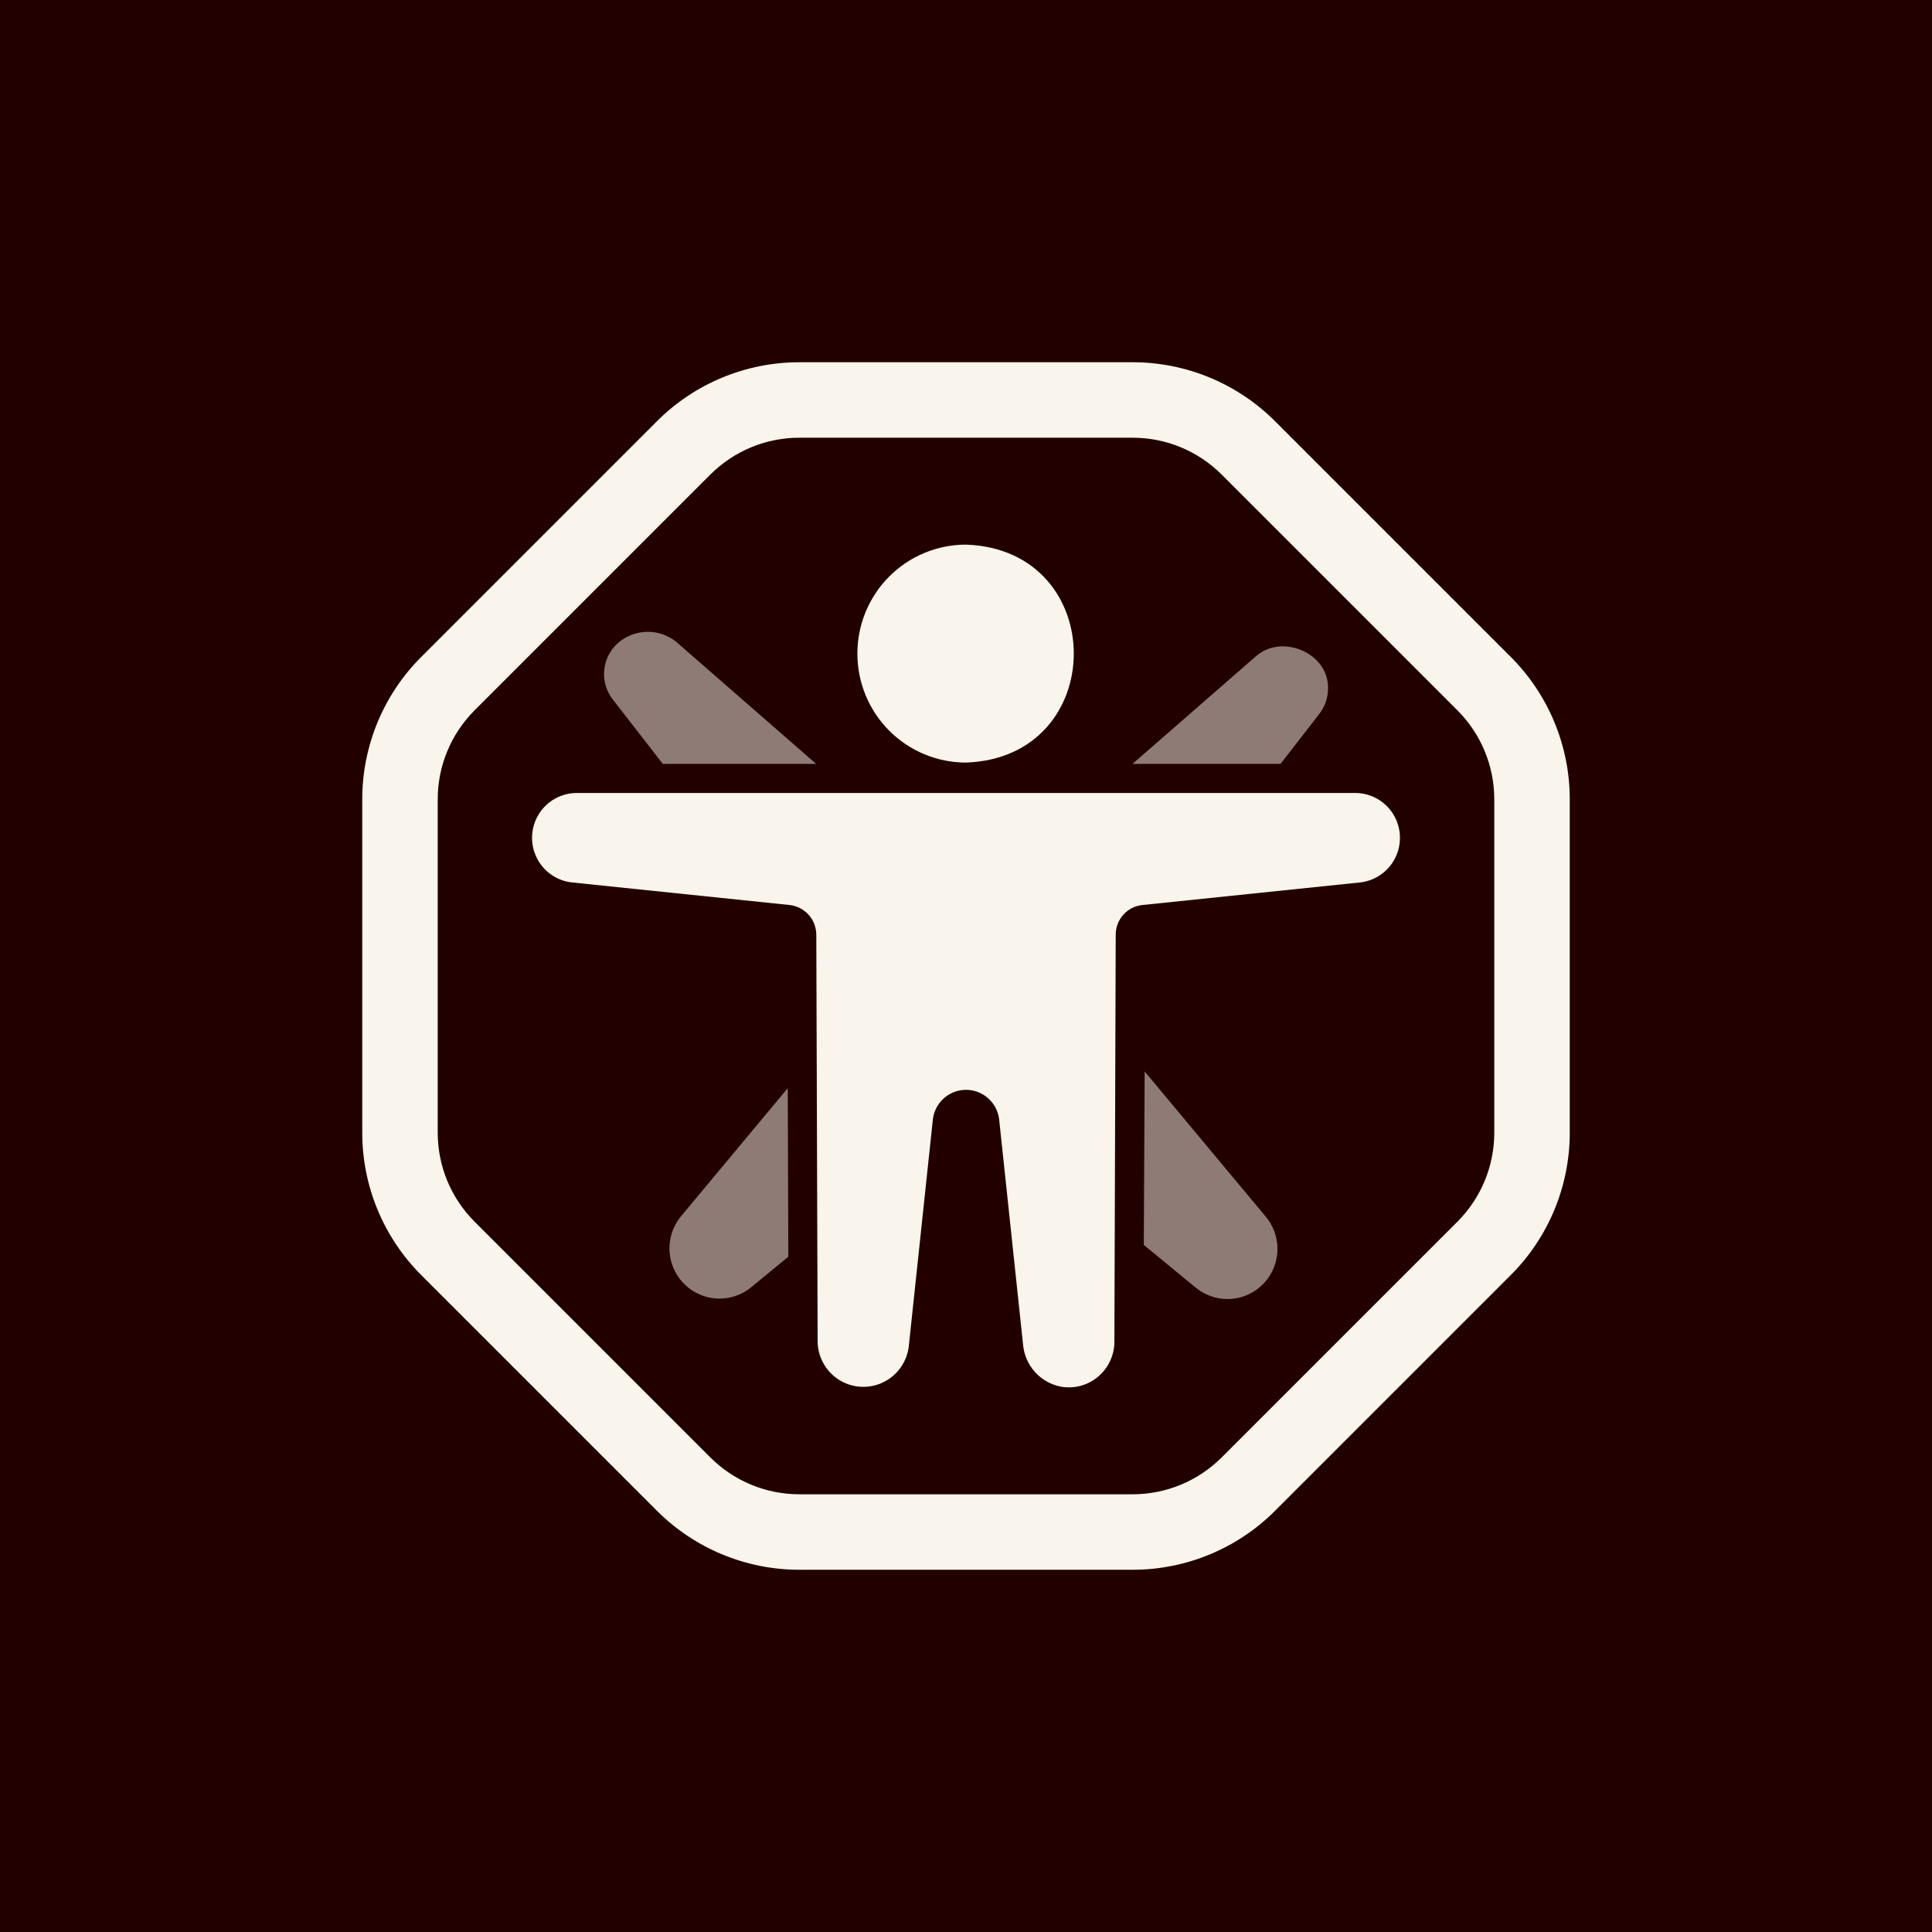
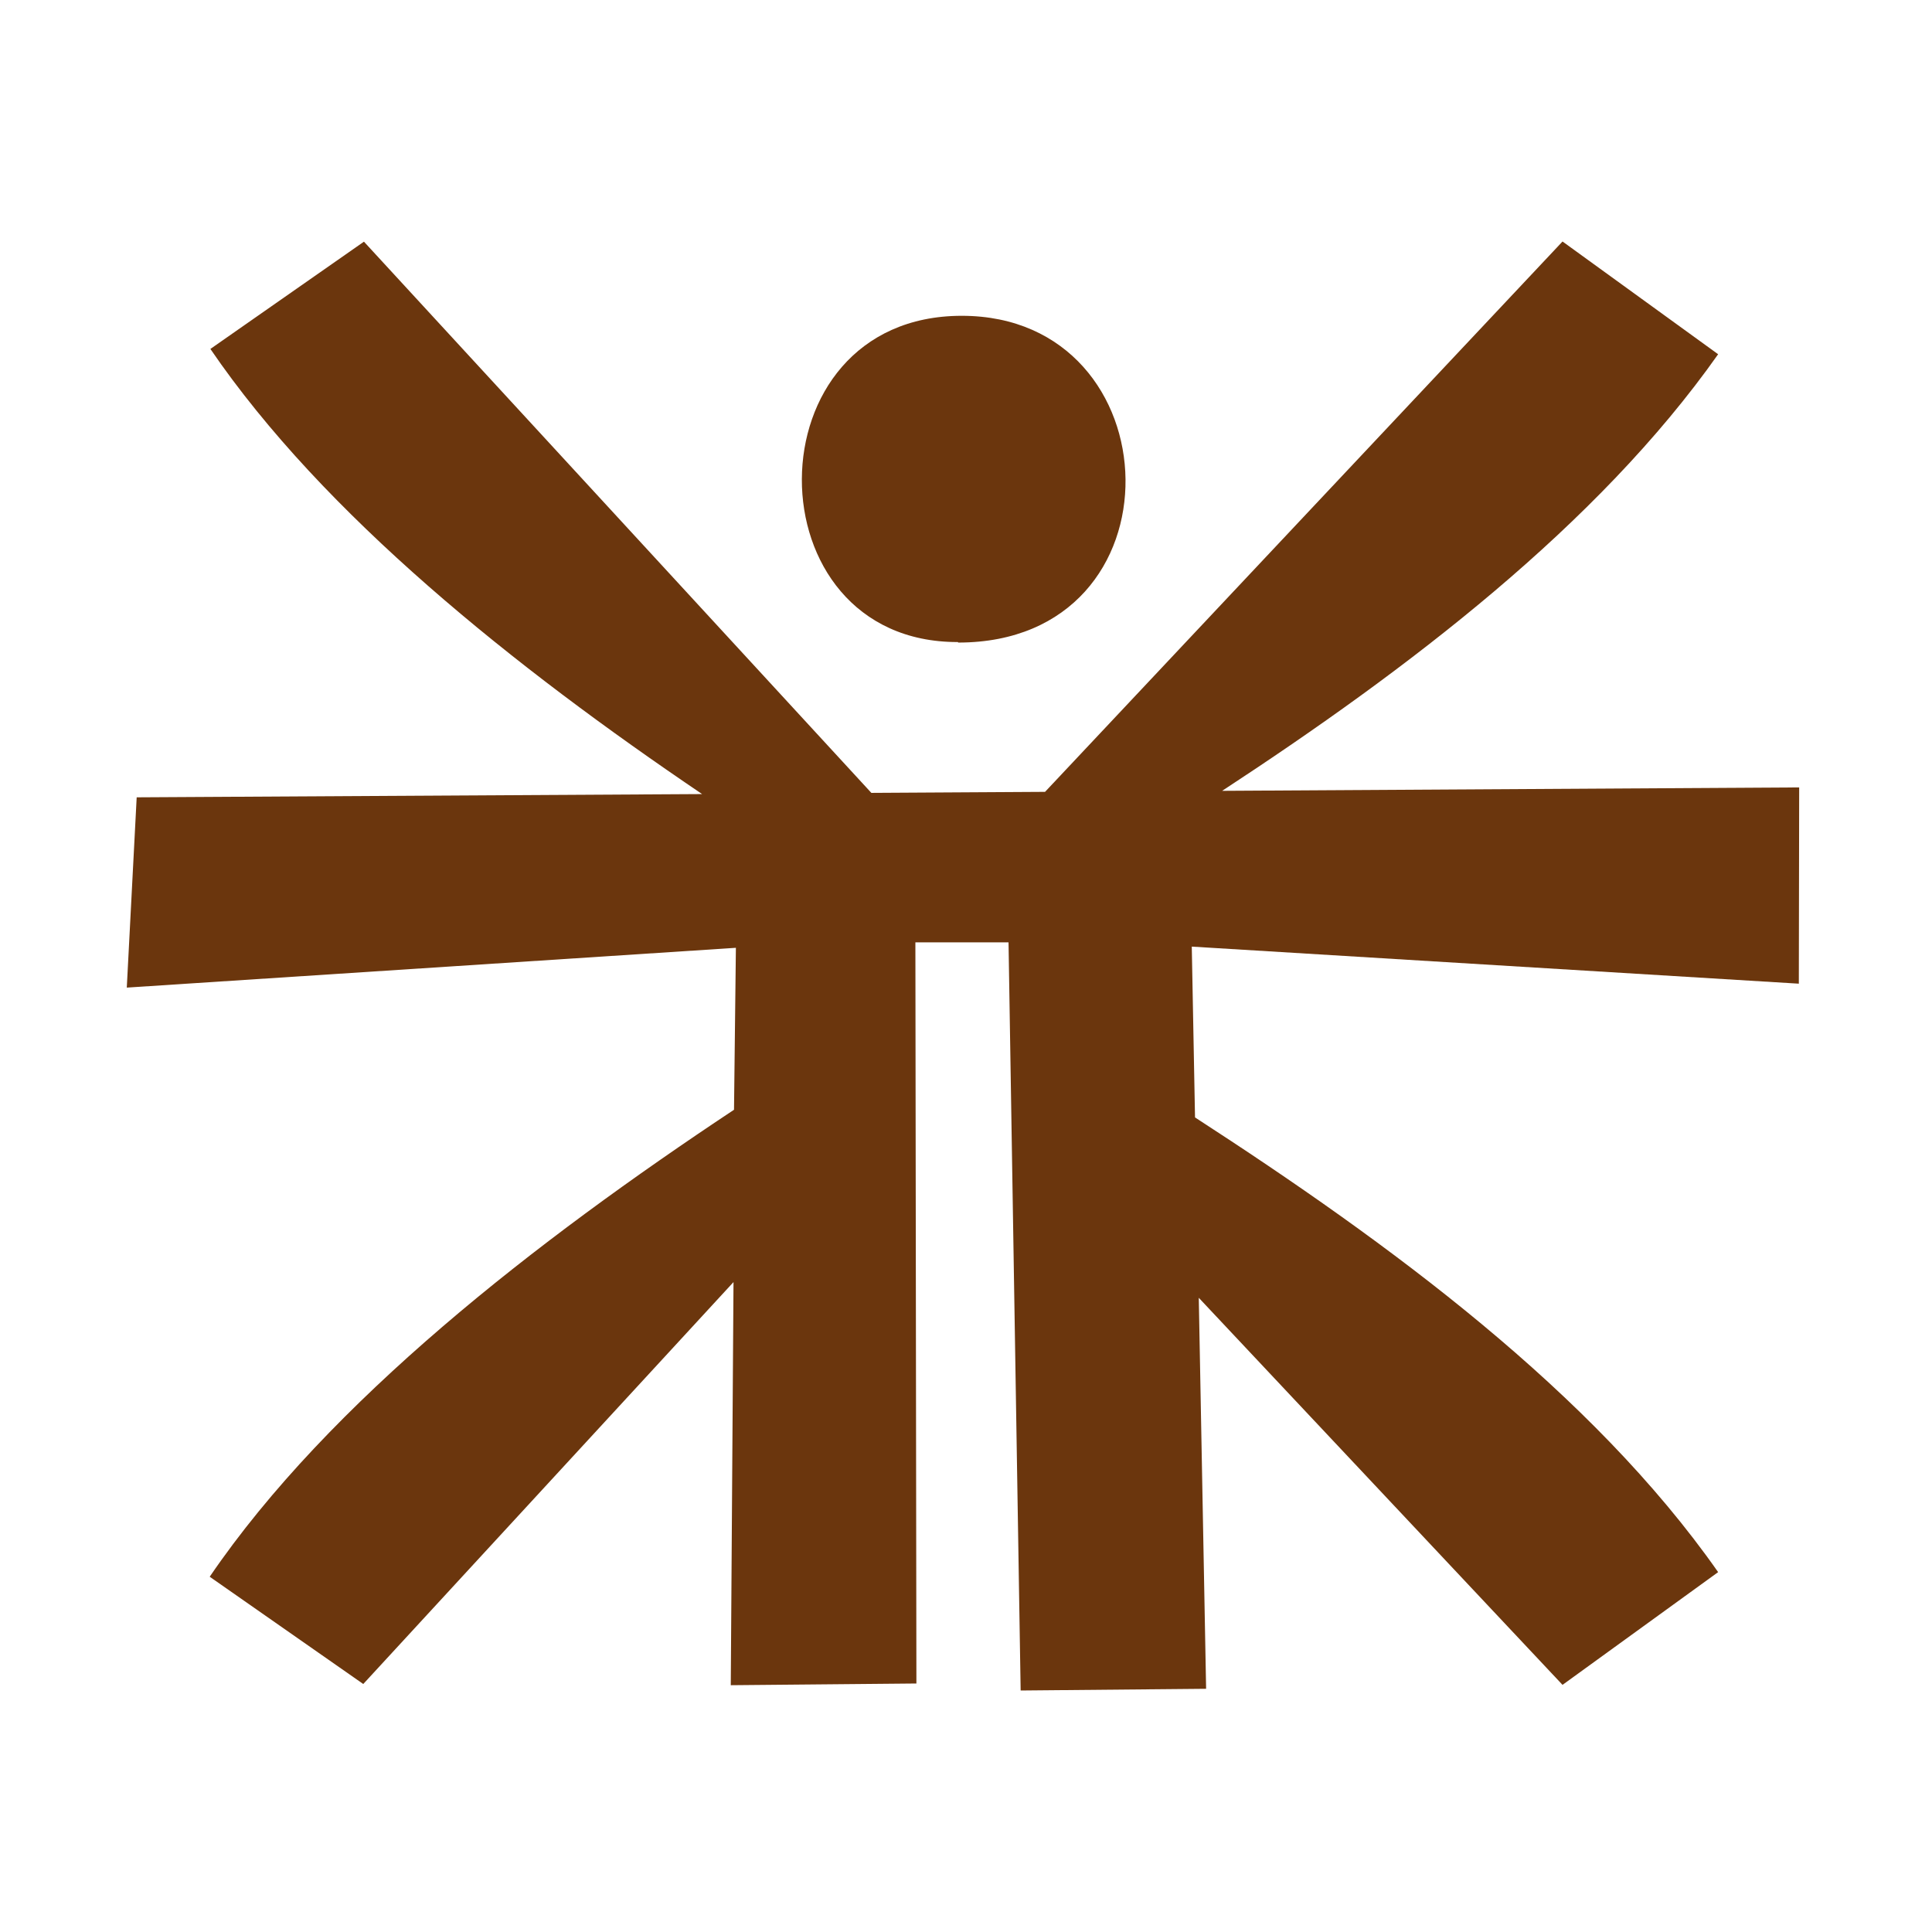
- <svg xmlns="http://www.w3.org/2000/svg" width="128" height="128" viewBox="0 0 128 128" fill="none">
-   <rect width="128" height="128" fill="#230000" />
-   <path fill-rule="evenodd" clip-rule="evenodd" d="M75.046 29L52.954 29C50.744 29 48.625 29.878 47.062 31.441L31.441 47.062C29.878 48.624 29 50.744 29 52.954L29 75.046C29 77.256 29.878 79.375 31.441 80.938L47.062 96.559C48.625 98.122 50.744 99 52.954 99L75.046 99C77.256 99 79.375 98.122 80.938 96.559L96.559 80.938C98.122 79.375 99 77.256 99 75.046L99 52.954C99 50.744 98.122 48.625 96.559 47.062L80.938 31.441C79.375 29.878 77.256 29 75.046 29ZM52.954 24C49.418 24 46.027 25.405 43.526 27.905L27.905 43.526C25.405 46.027 24 49.418 24 52.954L24 75.046C24 78.582 25.405 81.973 27.905 84.474L43.526 100.095C46.027 102.595 49.418 104 52.954 104L75.046 104C78.582 104 81.973 102.595 84.474 100.095L100.095 84.474C102.595 81.973 104 78.582 104 75.046L104 52.954C104 49.418 102.595 46.027 100.095 43.526L84.474 27.905C81.973 25.405 78.582 24 75.046 24L52.954 24Z" fill="#FAF5EC" />
-   <path d="M58.912 48.408C57.562 47.054 56.804 45.218 56.804 43.303C56.804 41.388 57.562 39.552 58.912 38.198C60.261 36.844 62.091 36.083 63.999 36.083C73.521 36.412 73.523 50.192 63.999 50.522C62.091 50.522 60.261 49.762 58.912 48.408Z" fill="#FAF5EC" />
-   <path d="M38.229 52.538H89.771L89.772 52.537C90.798 52.532 91.754 53.059 92.299 53.932C92.843 54.805 92.899 55.898 92.445 56.822C91.992 57.746 91.094 58.368 90.073 58.467L75.681 59.96C75.199 60.009 74.752 60.237 74.427 60.598C74.101 60.959 73.92 61.428 73.919 61.914L73.831 88.922C73.82 89.806 73.426 90.641 72.751 91.209C72.075 91.777 71.187 92.02 70.318 91.876C69.65 91.754 69.04 91.416 68.582 90.914C68.124 90.412 67.843 89.772 67.782 89.094L66.196 74.16C66.109 73.435 65.673 72.8 65.029 72.46C64.385 72.12 63.616 72.12 62.972 72.46C62.328 72.8 61.892 73.435 61.805 74.16L60.206 89.222C60.075 90.263 59.418 91.164 58.467 91.603C57.517 92.043 56.408 91.959 55.534 91.382C54.66 90.805 54.144 89.817 54.17 88.767H54.17L54.082 61.931C54.081 61.44 53.898 60.967 53.57 60.603C53.241 60.238 52.79 60.009 52.303 59.958L37.929 58.467C36.907 58.369 36.009 57.746 35.555 56.823C35.101 55.899 35.157 54.805 35.702 53.932C36.246 53.059 37.203 52.532 38.229 52.538Z" fill="#FAF5EC" />
-   <g opacity="0.5">
-     <path d="M40.048 44.257C40.157 43.514 40.565 42.849 41.178 42.417C41.704 42.041 42.338 41.846 42.984 41.86C43.63 41.874 44.255 42.096 44.765 42.494H44.766L54.071 50.609H43.912L40.602 46.344C40.139 45.754 39.939 44.999 40.048 44.257Z" fill="#FAF5EC" />
-     <path d="M83.235 43.457L75.032 50.609H84.837L87.398 47.307C87.776 46.828 87.983 46.234 87.983 45.623C88.06 43.306 84.983 41.953 83.235 43.457Z" fill="#FAF5EC" />
-     <path d="M75.78 82.481L75.837 70.987L83.857 80.604C84.572 81.456 84.813 82.612 84.5 83.681C84.186 84.749 83.359 85.589 82.298 85.917C81.237 86.245 80.082 86.017 79.224 85.311H79.224L75.78 82.481Z" fill="#FAF5EC" />
-     <path d="M44.493 83.663C44.177 82.606 44.405 81.46 45.1 80.604L52.19 72.094L52.228 83.261L49.734 85.311C48.873 85.998 47.728 86.212 46.678 85.882C45.628 85.552 44.81 84.721 44.493 83.663Z" fill="#FAF5EC" />
-   </g>
+ <svg xmlns="http://www.w3.org/2000/svg" width="320" height="320" viewBox="0 0 320 320" fill="none">
+   <path fill-rule="evenodd" clip-rule="evenodd" d="M297.943 162.928L197.396 156.789L197.933 185.081C230.121 205.932 263.665 230.546 284.577 260.394L258.804 279.066L198.555 214.957L199.77 279.717L169.052 280L167.045 156.082H151.616L151.785 278.84L121.039 279.123L121.491 212.354L60.168 278.925L34.734 261.158C54.516 232.13 88.823 205.536 121.576 183.808L121.887 156.987L21 163.579L22.639 132.062L116.291 131.524C85.206 110.503 53.583 85.239 34.847 57.796L60.281 40.028L144.325 131.326L173.093 131.156L258.804 40L284.577 58.673C264.625 86.965 233.173 110.871 202.426 130.987L298 130.421L297.943 162.928ZM158.652 106.344C124.204 106.429 123.978 52.307 159.302 52.307C194.627 52.307 196.492 106.429 158.709 106.429L158.652 106.344Z" fill="#6B360D" />
</svg>
